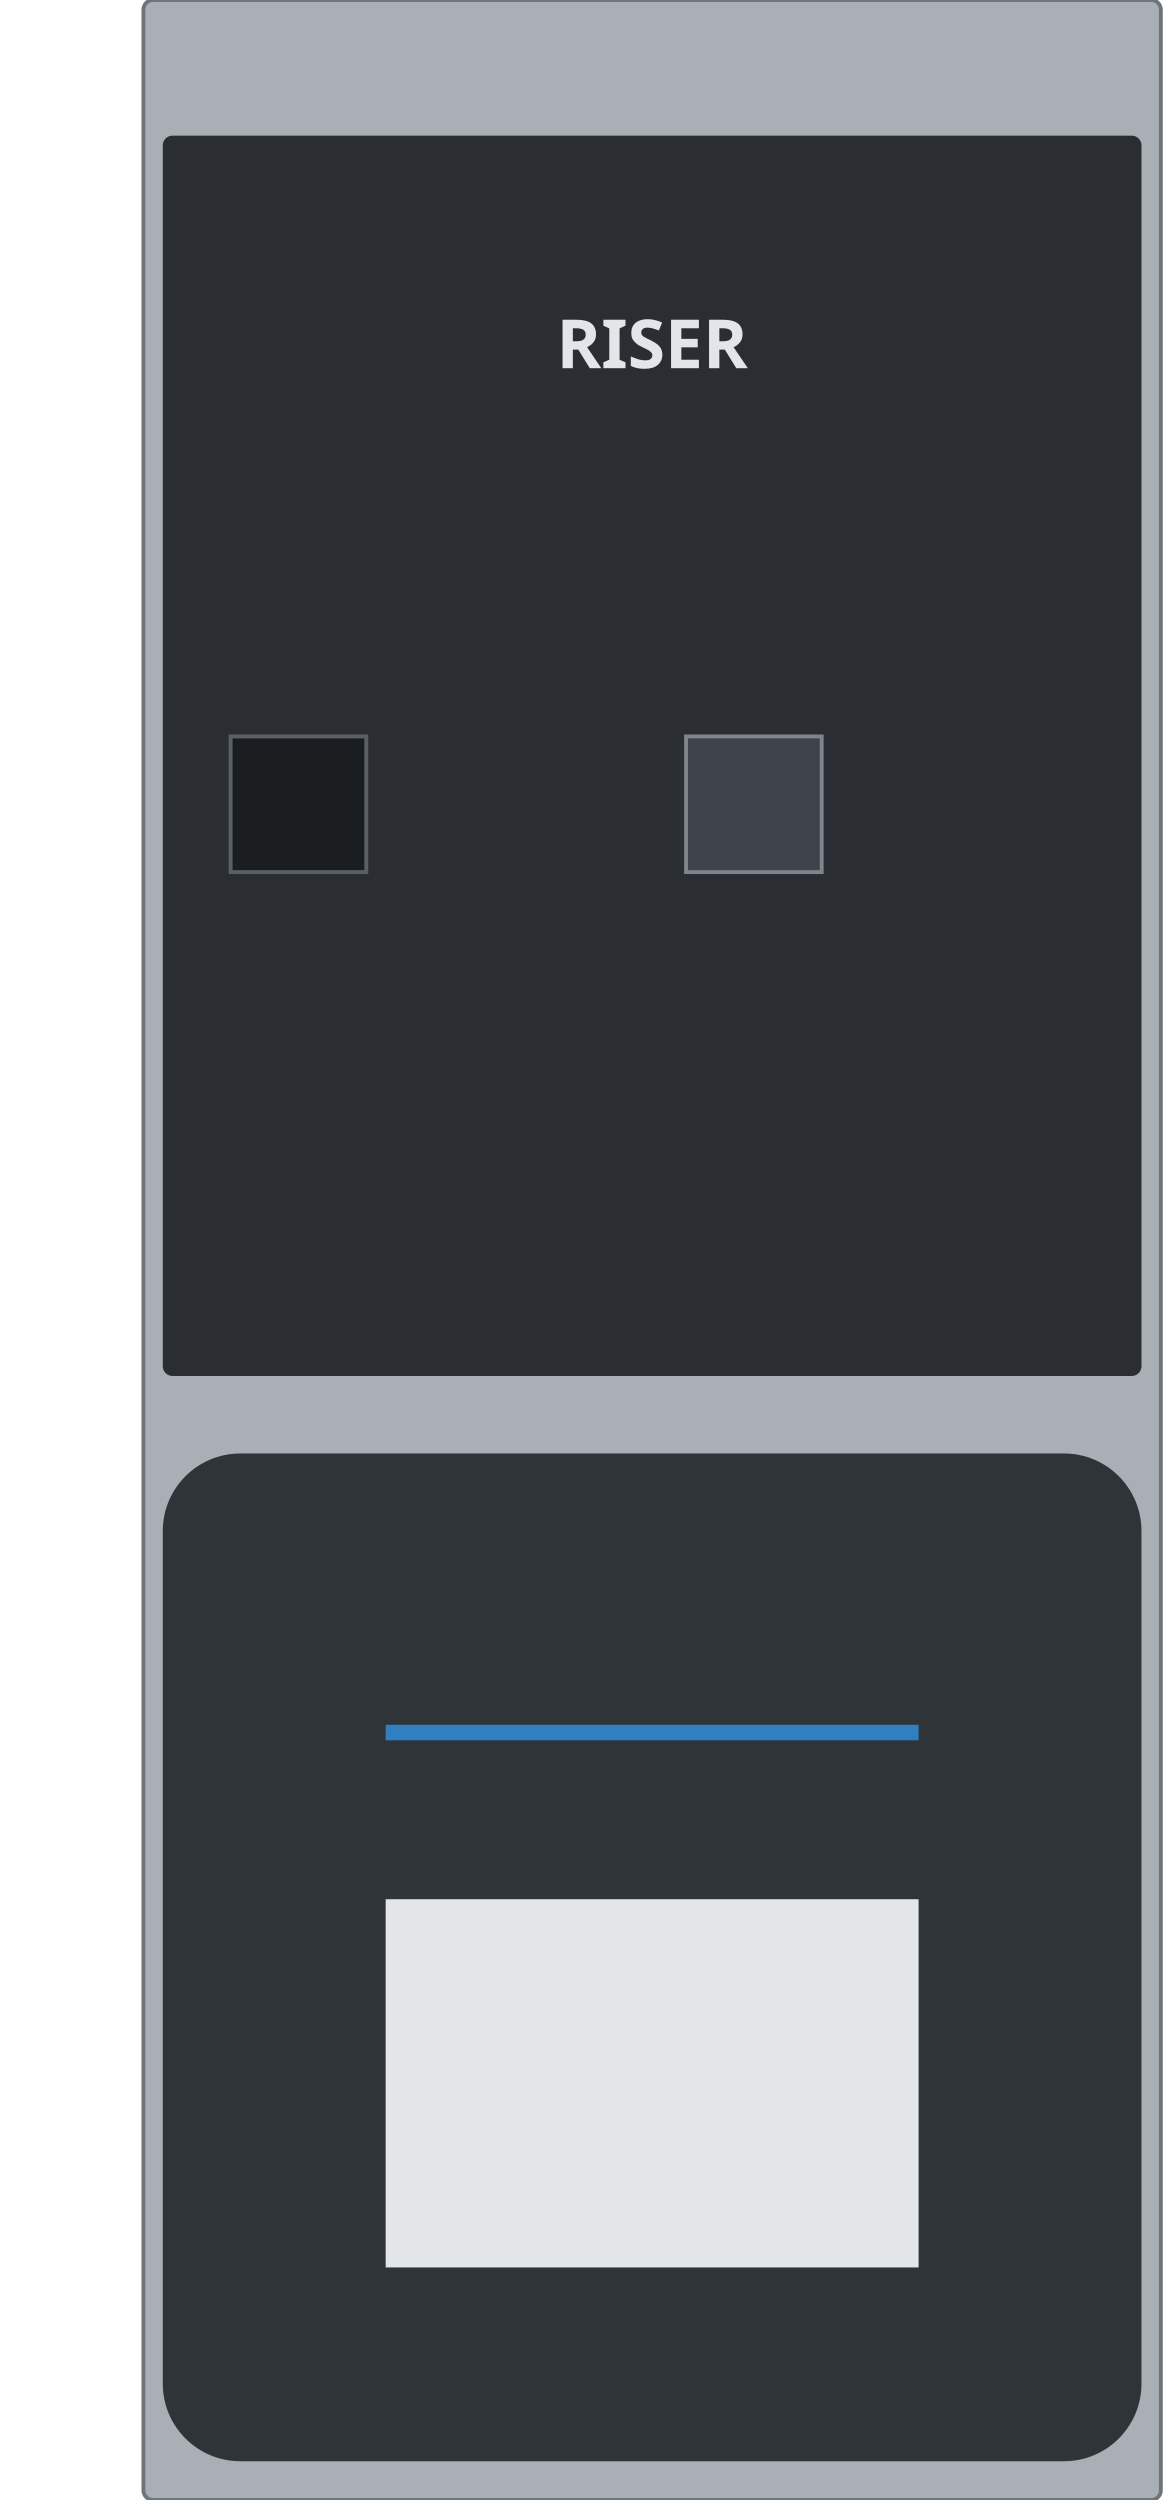
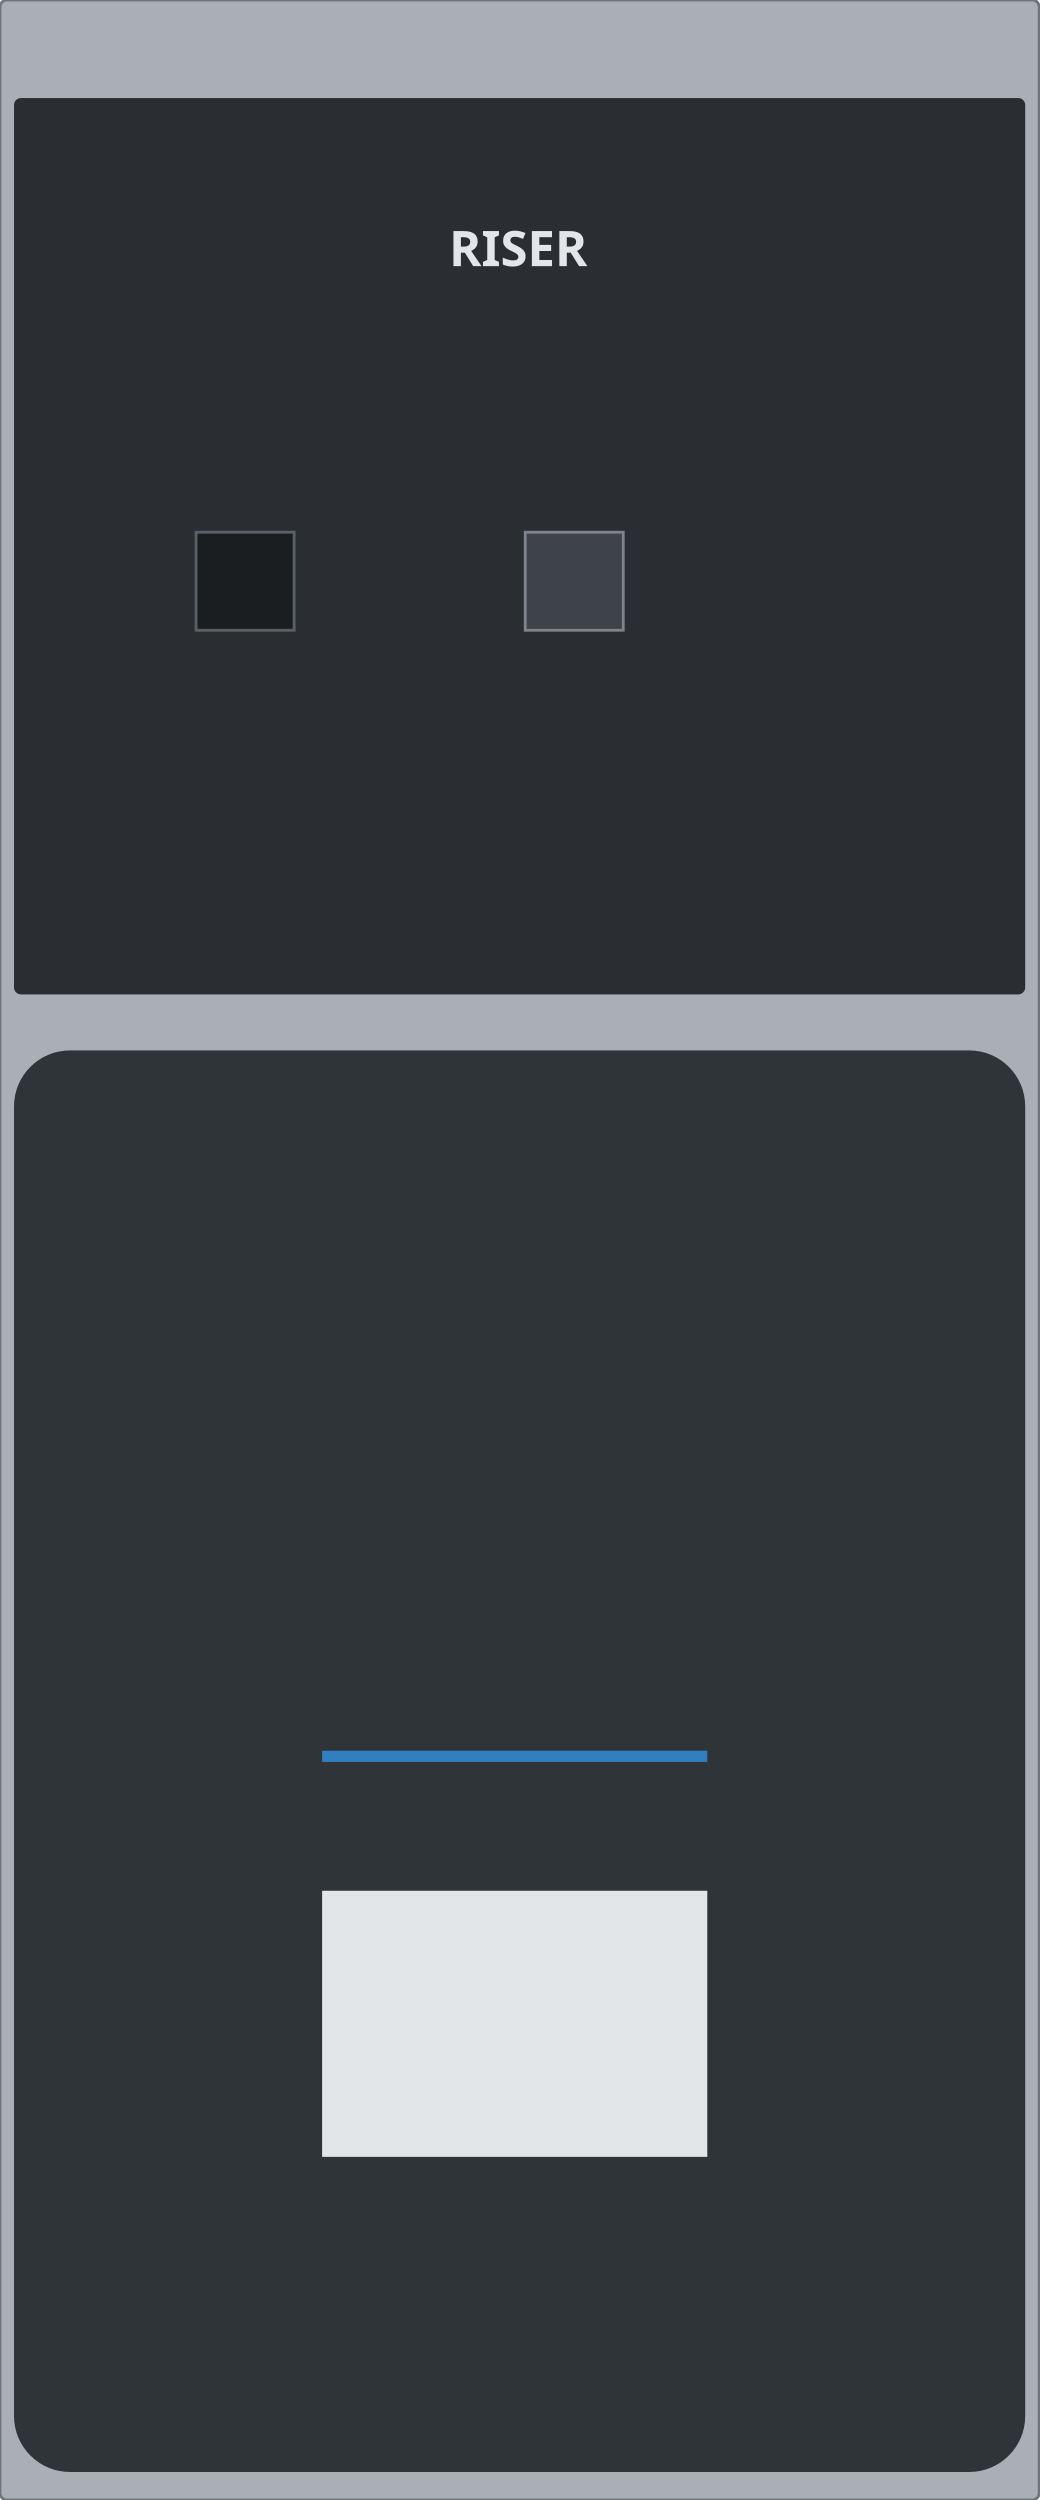
- <svg xmlns="http://www.w3.org/2000/svg" width="120.0mm" height="258.0mm" viewBox="0 0 120.0 258.0">
-   <g transform="translate(14.8 0)">
-     <rect x="0.0" y="0.0" width="105.0" height="258.0" rx="1" fill="#a9afb5" stroke="#6d747a" stroke-width="0.4" />
-     <rect x="2.0" y="14.0" width="101.0" height="128.0" rx="1" fill="#2a2e33" />
-     <rect x="9.0" y="76.0" width="14.0" height="14.0" fill="#1b1e21" stroke="#5a6066" stroke-width="0.4" />
-     <rect x="56.0" y="76.0" width="14.0" height="14.0" fill="#3d4348" stroke="#7d848b" stroke-width="0.4" />
-     <g id="silkscreen">
-       <text x="52.5" y="38.0" font-family="sans-serif" font-size="7.0" font-weight="bold" fill="#e3e6e9" text-anchor="middle">RISER</text>
-     </g>
-     <rect x="2.0" y="150.0" width="101.0" height="104.0" rx="8" fill="#2f3439" />
-     <rect x="25.0" y="178.0" width="55.0" height="1.6" fill="#2f7fc1" />
-     <rect x="25.0" y="196.0" width="55.0" height="38.0" fill="#e3e6e9" />
+ <svg xmlns="http://www.w3.org/2000/svg" width="148.4mm" height="357.0mm" viewBox="0 0 148.4 357.0">
+   <rect x="0.0" y="0.0" width="148.4" height="357.0" rx="1" fill="#a9afb5" stroke="#6d747a" stroke-width="0.4" />
+   <rect x="2.0" y="14.0" width="144.4" height="128.0" rx="1" fill="#2a2e33" />
+   <rect x="28.0" y="76.0" width="14.0" height="14.0" fill="#1b1e21" stroke="#5a6066" stroke-width="0.4" />
+   <rect x="75.0" y="76.0" width="14.0" height="14.0" fill="#3d4348" stroke="#7d848b" stroke-width="0.4" />
+   <g id="silkscreen">
+     <text x="74.0" y="38.0" font-family="sans-serif" font-size="7.0" font-weight="bold" fill="#e3e6e9" text-anchor="middle">RISER</text>
  </g>
+   <rect x="2.0" y="150.0" width="144.4" height="203.0" rx="8" fill="#2f3439" />
+   <rect x="46.0" y="250.0" width="55.0" height="1.6" fill="#2f7fc1" />
+   <rect x="46.0" y="270.0" width="55.0" height="38.0" fill="#e3e6e9" />
</svg>
